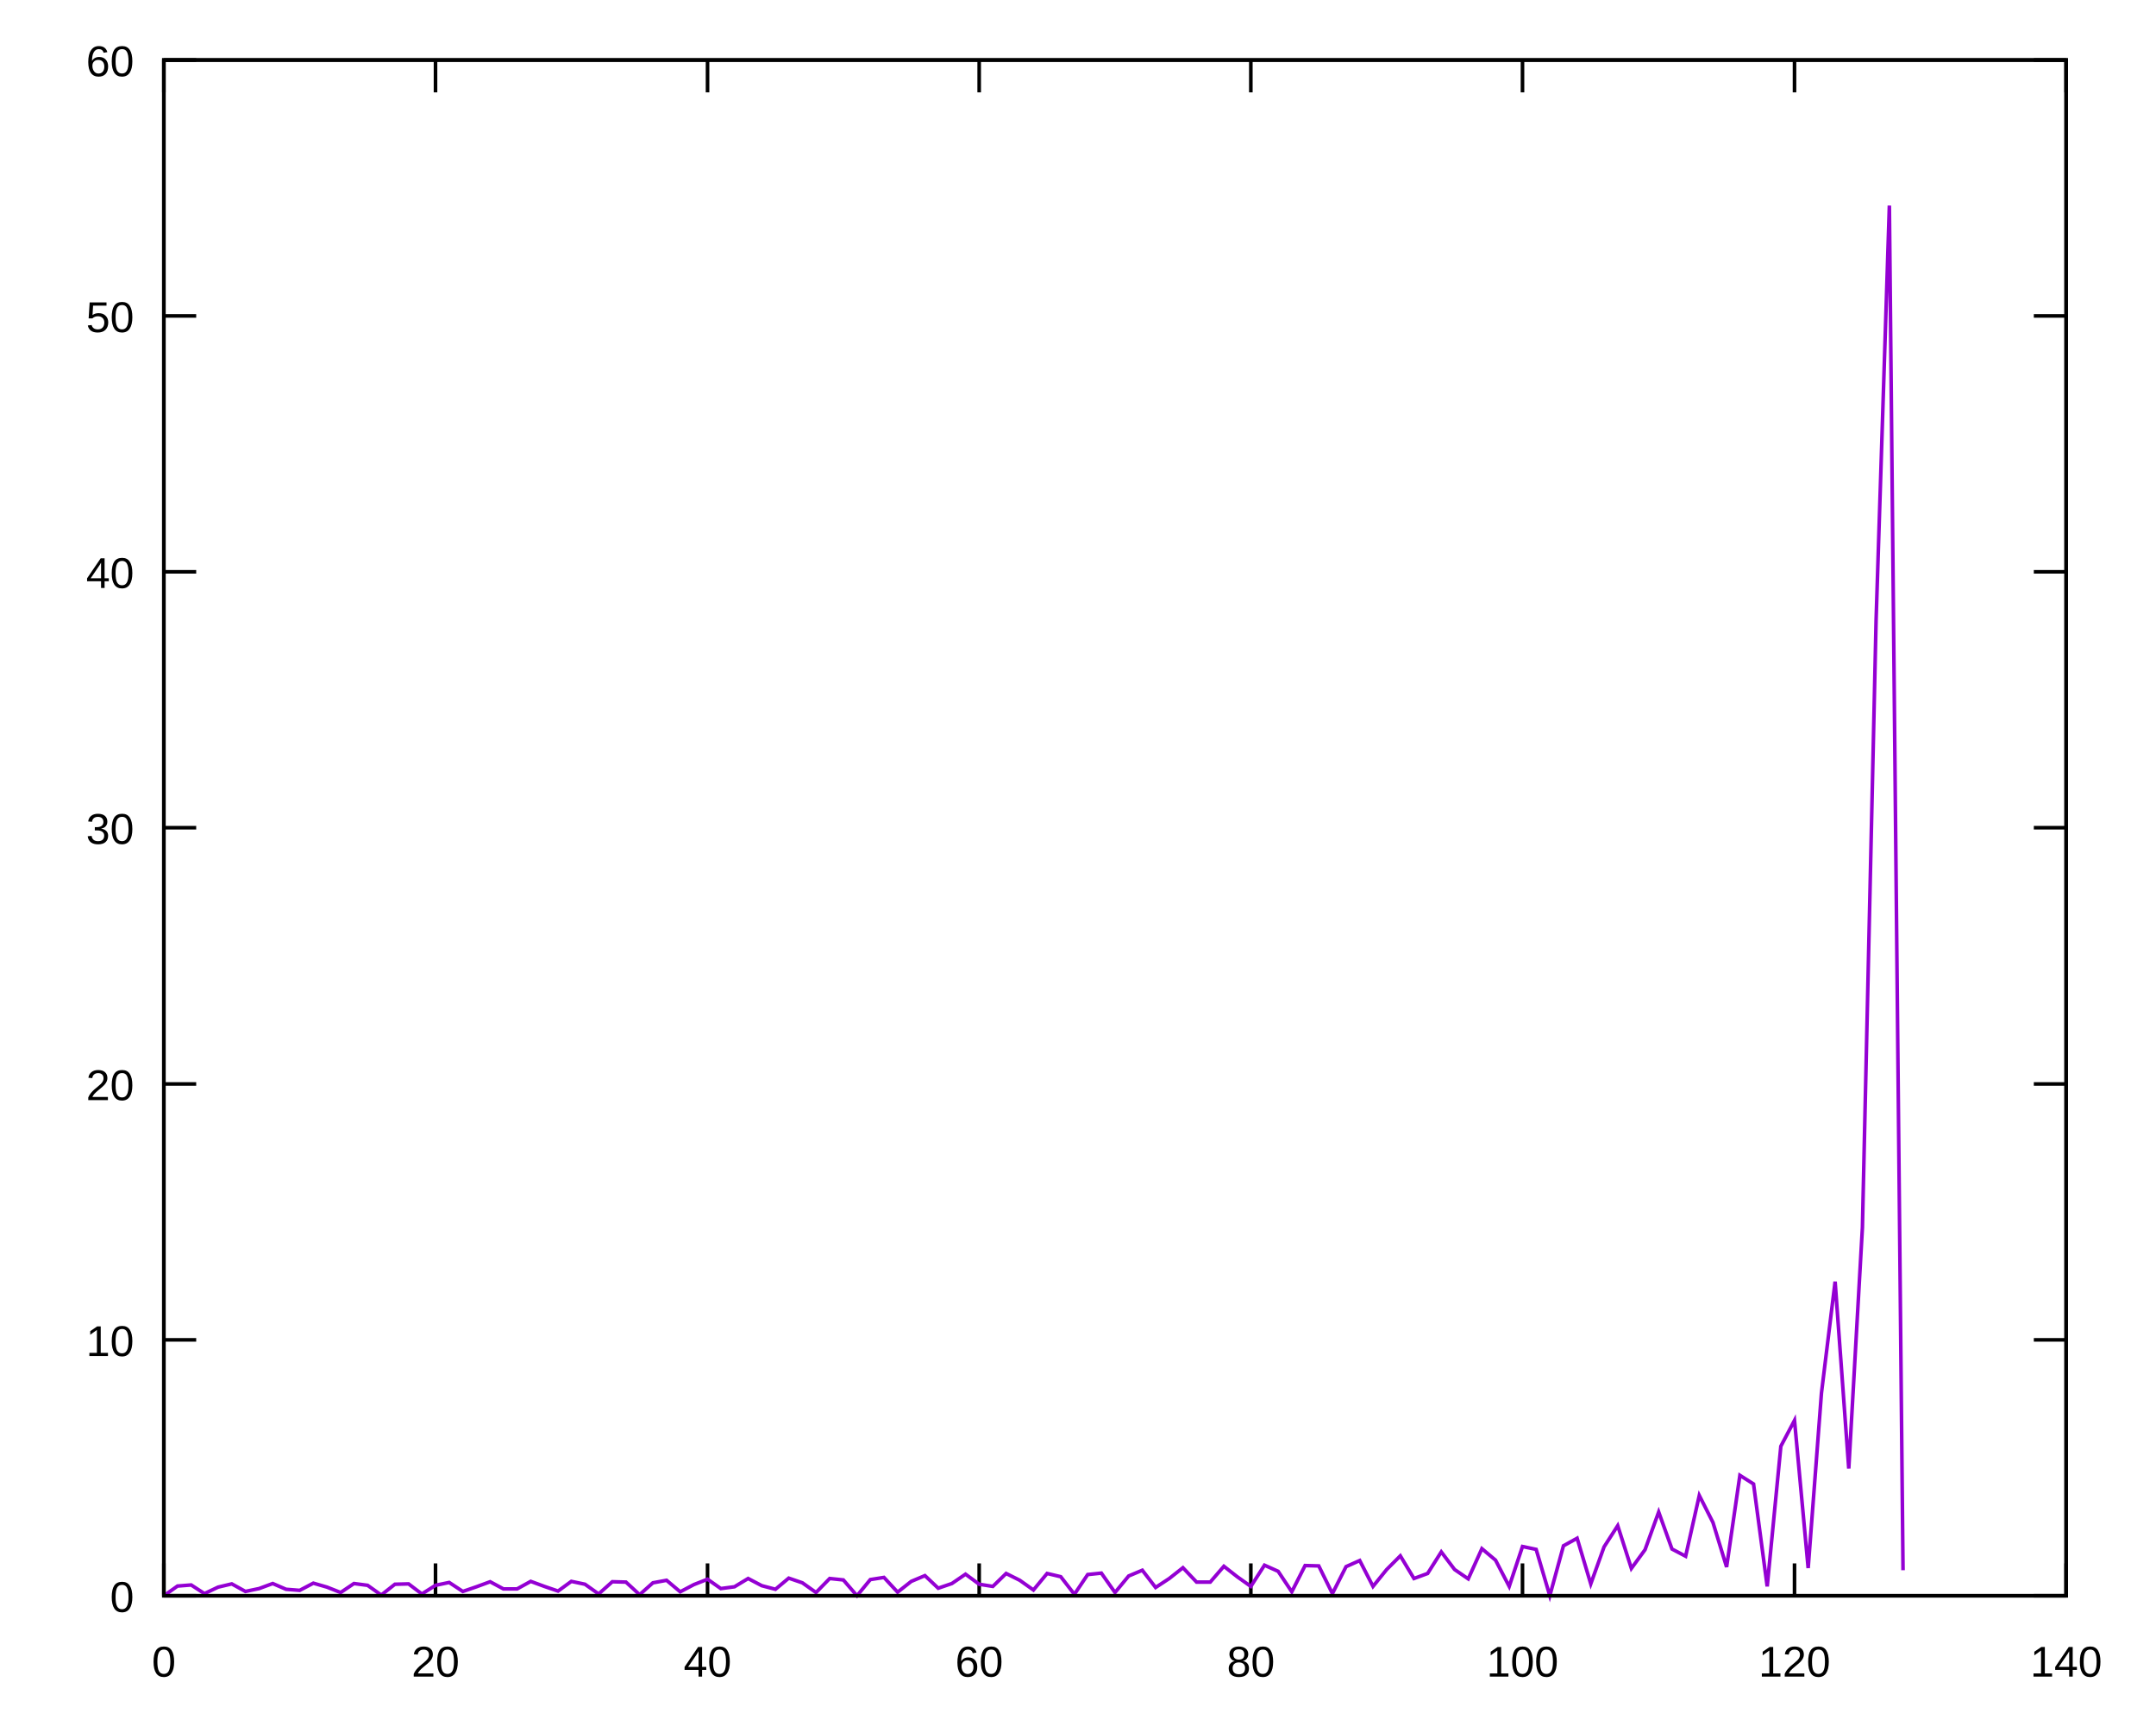
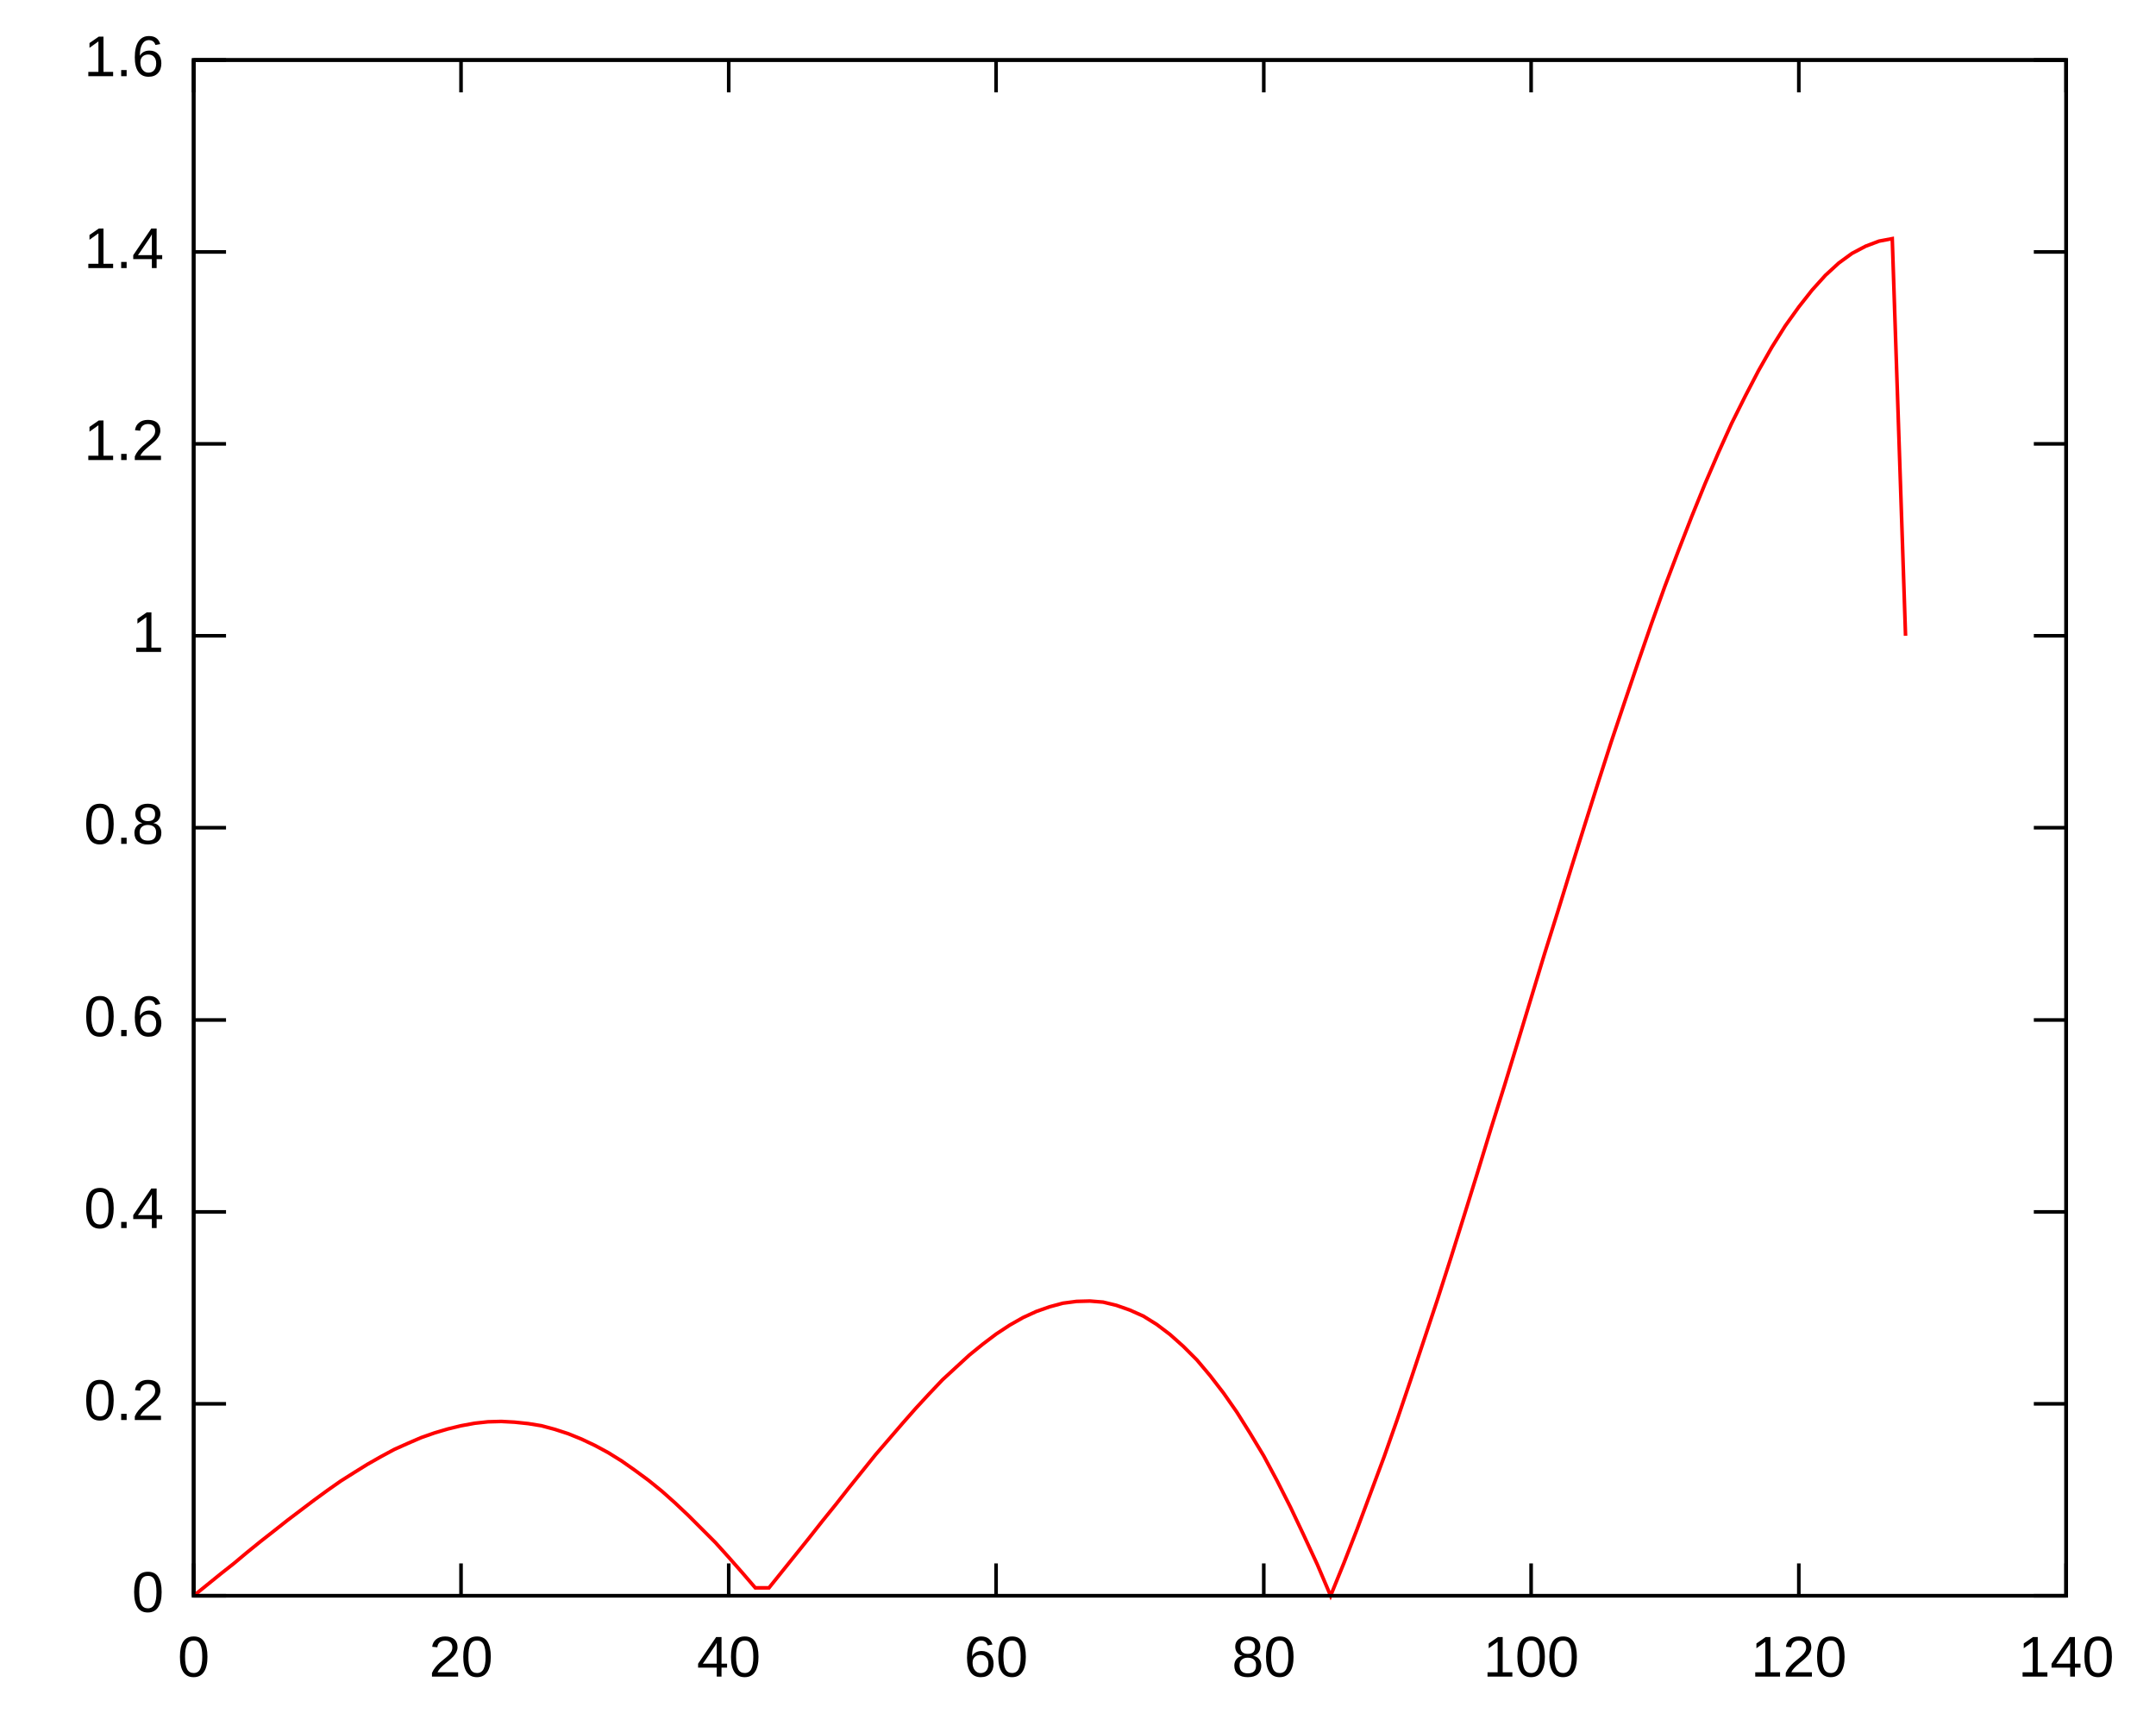
<svg xmlns="http://www.w3.org/2000/svg" xmlns:xlink="http://www.w3.org/1999/xlink" width="600" height="480" viewBox="0 0 600 480">
  <g id="gnuplot_canvas">
    <rect x="0" y="0" width="600" height="480" fill="none" />
    <defs>
      <circle id="gpDot" r="0.5" stroke-width="0.5" />
      <path id="gpPt0" stroke-width="0.222" stroke="currentColor" d="M-1,0 h2 M0,-1 v2" />
      <path id="gpPt1" stroke-width="0.222" stroke="currentColor" d="M-1,-1 L1,1 M1,-1 L-1,1" />
      <path id="gpPt2" stroke-width="0.222" stroke="currentColor" d="M-1,0 L1,0 M0,-1 L0,1 M-1,-1 L1,1 M-1,1 L1,-1" />
      <rect id="gpPt3" stroke-width="0.222" stroke="currentColor" x="-1" y="-1" width="2" height="2" />
      <rect id="gpPt4" stroke-width="0.222" stroke="currentColor" fill="currentColor" x="-1" y="-1" width="2" height="2" />
      <circle id="gpPt5" stroke-width="0.222" stroke="currentColor" cx="0" cy="0" r="1" />
      <use xlink:href="#gpPt5" id="gpPt6" fill="currentColor" stroke="none" />
      <path id="gpPt7" stroke-width="0.222" stroke="currentColor" d="M0,-1.33 L-1.33,0.67 L1.33,0.67 z" />
      <use xlink:href="#gpPt7" id="gpPt8" fill="currentColor" stroke="none" />
      <use xlink:href="#gpPt7" id="gpPt9" stroke="currentColor" transform="rotate(180)" />
      <use xlink:href="#gpPt9" id="gpPt10" fill="currentColor" stroke="none" />
      <use xlink:href="#gpPt3" id="gpPt11" stroke="currentColor" transform="rotate(45)" />
      <use xlink:href="#gpPt11" id="gpPt12" fill="currentColor" stroke="none" />
-       <path id="gpPt13" stroke-width="0.222" stroke="currentColor" d="M0,1.330 L1.265,0.411 L0.782,-1.067 L-0.782,-1.076 L-1.265,0.411 z" />
-       <use xlink:href="#gpPt13" id="gpPt14" fill="currentColor" stroke="none" />
-       <filter id="textbox" filterUnits="objectBoundingBox" x="0" y="0" height="1" width="1">
-         <feFlood flood-color="white" flood-opacity="1" result="bgnd" />
-         <feComposite in="SourceGraphic" in2="bgnd" operator="atop" />
-       </filter>
      <filter id="greybox" filterUnits="objectBoundingBox" x="0" y="0" height="1" width="1">
        <feFlood flood-color="lightgrey" flood-opacity="1" result="grey" />
        <feComposite in="SourceGraphic" in2="grey" operator="atop" />
      </filter>
    </defs>
-     <g fill="none" color="white" stroke="currentColor" stroke-width="1.00" stroke-linecap="butt" stroke-linejoin="miter">
+     <g style="fill:none; color:white; stroke:currentColor; stroke-width:1.00; stroke-linecap:butt; stroke-linejoin:miter">
</g>
-     <g fill="none" color="black" stroke="currentColor" stroke-width="1.00" stroke-linecap="butt" stroke-linejoin="miter">
-       <path stroke="black" d="M45.6,444.0 L54.6,444.0 M575.0,444.0 L566.0,444.0  " />
-       <g transform="translate(37.3,448.5)" stroke="none" fill="black" font-family="Arial" font-size="12.00" text-anchor="end">
+     <g style="fill:none; color:black; stroke:currentColor; stroke-width:1.00; stroke-linecap:butt; stroke-linejoin:miter">
+       <path stroke="black" d="M53.9,444.0 L62.9,444.0 M575.0,444.0 L566.0,444.0  " />
+       <g transform="translate(45.6,448.5)" style="stroke:none; fill:black; font-family:Arial; font-size:12.00pt; text-anchor:end">
        <text>
-           <tspan font-family="Arial"> 0</tspan>
+           <tspan> 0</tspan>
        </text>
      </g>
-     </g>
-     <g fill="none" color="black" stroke="currentColor" stroke-width="1.00" stroke-linecap="butt" stroke-linejoin="miter">
-       <path stroke="black" d="M45.6,372.8 L54.6,372.8 M575.0,372.8 L566.0,372.8  " />
-       <g transform="translate(37.3,377.3)" stroke="none" fill="black" font-family="Arial" font-size="12.00" text-anchor="end">
+       <path stroke="black" d="M53.9,390.6 L62.9,390.6 M575.0,390.6 L566.0,390.6  " />
+       <g transform="translate(45.6,395.1)" style="stroke:none; fill:black; font-family:Arial; font-size:12.00pt; text-anchor:end">
        <text>
-           <tspan font-family="Arial"> 10</tspan>
+           <tspan> 0.2</tspan>
        </text>
      </g>
-     </g>
-     <g fill="none" color="black" stroke="currentColor" stroke-width="1.00" stroke-linecap="butt" stroke-linejoin="miter">
-       <path stroke="black" d="M45.6,301.6 L54.6,301.6 M575.0,301.6 L566.0,301.6  " />
-       <g transform="translate(37.3,306.1)" stroke="none" fill="black" font-family="Arial" font-size="12.00" text-anchor="end">
+       <path stroke="black" d="M53.9,337.2 L62.9,337.2 M575.0,337.2 L566.0,337.2  " />
+       <g transform="translate(45.6,341.7)" style="stroke:none; fill:black; font-family:Arial; font-size:12.00pt; text-anchor:end">
        <text>
-           <tspan font-family="Arial"> 20</tspan>
+           <tspan> 0.4</tspan>
        </text>
      </g>
-     </g>
-     <g fill="none" color="black" stroke="currentColor" stroke-width="1.00" stroke-linecap="butt" stroke-linejoin="miter">
-       <path stroke="black" d="M45.6,230.3 L54.6,230.3 M575.0,230.3 L566.0,230.3  " />
-       <g transform="translate(37.3,234.8)" stroke="none" fill="black" font-family="Arial" font-size="12.00" text-anchor="end">
+       <path stroke="black" d="M53.9,283.8 L62.9,283.8 M575.0,283.8 L566.0,283.8  " />
+       <g transform="translate(45.6,288.3)" style="stroke:none; fill:black; font-family:Arial; font-size:12.00pt; text-anchor:end">
        <text>
-           <tspan font-family="Arial"> 30</tspan>
+           <tspan> 0.6</tspan>
        </text>
      </g>
-     </g>
-     <g fill="none" color="black" stroke="currentColor" stroke-width="1.00" stroke-linecap="butt" stroke-linejoin="miter">
-       <path stroke="black" d="M45.6,159.1 L54.6,159.1 M575.0,159.1 L566.0,159.1  " />
-       <g transform="translate(37.3,163.6)" stroke="none" fill="black" font-family="Arial" font-size="12.00" text-anchor="end">
+       <path stroke="black" d="M53.9,230.3 L62.9,230.3 M575.0,230.3 L566.0,230.3  " />
+       <g transform="translate(45.6,234.8)" style="stroke:none; fill:black; font-family:Arial; font-size:12.00pt; text-anchor:end">
        <text>
-           <tspan font-family="Arial"> 40</tspan>
+           <tspan> 0.8</tspan>
        </text>
      </g>
-     </g>
-     <g fill="none" color="black" stroke="currentColor" stroke-width="1.00" stroke-linecap="butt" stroke-linejoin="miter">
-       <path stroke="black" d="M45.6,87.9 L54.6,87.9 M575.0,87.9 L566.0,87.9  " />
-       <g transform="translate(37.3,92.4)" stroke="none" fill="black" font-family="Arial" font-size="12.00" text-anchor="end">
+       <path stroke="black" d="M53.9,176.9 L62.9,176.9 M575.0,176.9 L566.0,176.9  " />
+       <g transform="translate(45.6,181.4)" style="stroke:none; fill:black; font-family:Arial; font-size:12.00pt; text-anchor:end">
        <text>
-           <tspan font-family="Arial"> 50</tspan>
+           <tspan> 1</tspan>
        </text>
      </g>
-     </g>
-     <g fill="none" color="black" stroke="currentColor" stroke-width="1.00" stroke-linecap="butt" stroke-linejoin="miter">
-       <path stroke="black" d="M45.6,16.7 L54.6,16.7 M575.0,16.7 L566.0,16.7  " />
-       <g transform="translate(37.3,21.2)" stroke="none" fill="black" font-family="Arial" font-size="12.00" text-anchor="end">
+       <path stroke="black" d="M53.9,123.5 L62.9,123.5 M575.0,123.5 L566.0,123.5  " />
+       <g transform="translate(45.6,128.0)" style="stroke:none; fill:black; font-family:Arial; font-size:12.00pt; text-anchor:end">
        <text>
-           <tspan font-family="Arial"> 60</tspan>
+           <tspan> 1.2</tspan>
        </text>
      </g>
-     </g>
-     <g fill="none" color="black" stroke="currentColor" stroke-width="1.00" stroke-linecap="butt" stroke-linejoin="miter">
-       <path stroke="black" d="M45.6,444.0 L45.6,435.0 M45.6,16.7 L45.6,25.7  " />
-       <g transform="translate(45.6,466.5)" stroke="none" fill="black" font-family="Arial" font-size="12.00" text-anchor="middle">
+       <path stroke="black" d="M53.9,70.1 L62.9,70.1 M575.0,70.1 L566.0,70.1  " />
+       <g transform="translate(45.6,74.6)" style="stroke:none; fill:black; font-family:Arial; font-size:12.00pt; text-anchor:end">
        <text>
-           <tspan font-family="Arial"> 0</tspan>
+           <tspan> 1.4</tspan>
        </text>
      </g>
-     </g>
-     <g fill="none" color="black" stroke="currentColor" stroke-width="1.00" stroke-linecap="butt" stroke-linejoin="miter">
-       <path stroke="black" d="M121.2,444.0 L121.2,435.0 M121.2,16.7 L121.2,25.7  " />
-       <g transform="translate(121.2,466.5)" stroke="none" fill="black" font-family="Arial" font-size="12.00" text-anchor="middle">
+       <path stroke="black" d="M53.9,16.7 L62.9,16.7 M575.0,16.7 L566.0,16.7  " />
+       <g transform="translate(45.6,21.2)" style="stroke:none; fill:black; font-family:Arial; font-size:12.00pt; text-anchor:end">
        <text>
-           <tspan font-family="Arial"> 20</tspan>
+           <tspan> 1.6</tspan>
        </text>
      </g>
-     </g>
-     <g fill="none" color="black" stroke="currentColor" stroke-width="1.00" stroke-linecap="butt" stroke-linejoin="miter">
-       <path stroke="black" d="M196.9,444.0 L196.9,435.0 M196.9,16.7 L196.9,25.7  " />
-       <g transform="translate(196.9,466.5)" stroke="none" fill="black" font-family="Arial" font-size="12.00" text-anchor="middle">
+       <path stroke="black" d="M53.9,444.0 L53.9,435.0 M53.9,16.7 L53.9,25.7  " />
+       <g transform="translate(53.9,466.5)" style="stroke:none; fill:black; font-family:Arial; font-size:12.00pt; text-anchor:middle">
        <text>
-           <tspan font-family="Arial"> 40</tspan>
+           <tspan> 0</tspan>
        </text>
      </g>
-     </g>
-     <g fill="none" color="black" stroke="currentColor" stroke-width="1.00" stroke-linecap="butt" stroke-linejoin="miter">
-       <path stroke="black" d="M272.5,444.0 L272.5,435.0 M272.5,16.7 L272.5,25.7  " />
-       <g transform="translate(272.5,466.5)" stroke="none" fill="black" font-family="Arial" font-size="12.00" text-anchor="middle">
+       <path stroke="black" d="M128.3,444.0 L128.3,435.0 M128.3,16.7 L128.3,25.7  " />
+       <g transform="translate(128.3,466.5)" style="stroke:none; fill:black; font-family:Arial; font-size:12.00pt; text-anchor:middle">
        <text>
-           <tspan font-family="Arial"> 60</tspan>
+           <tspan> 20</tspan>
        </text>
      </g>
-     </g>
-     <g fill="none" color="black" stroke="currentColor" stroke-width="1.00" stroke-linecap="butt" stroke-linejoin="miter">
-       <path stroke="black" d="M348.1,444.0 L348.1,435.0 M348.1,16.7 L348.1,25.7  " />
-       <g transform="translate(348.1,466.5)" stroke="none" fill="black" font-family="Arial" font-size="12.00" text-anchor="middle">
+       <path stroke="black" d="M202.8,444.0 L202.8,435.0 M202.8,16.7 L202.8,25.7  " />
+       <g transform="translate(202.8,466.5)" style="stroke:none; fill:black; font-family:Arial; font-size:12.00pt; text-anchor:middle">
        <text>
-           <tspan font-family="Arial"> 80</tspan>
+           <tspan> 40</tspan>
        </text>
      </g>
-     </g>
-     <g fill="none" color="black" stroke="currentColor" stroke-width="1.00" stroke-linecap="butt" stroke-linejoin="miter">
-       <path stroke="black" d="M423.7,444.0 L423.7,435.0 M423.7,16.7 L423.7,25.7  " />
-       <g transform="translate(423.7,466.5)" stroke="none" fill="black" font-family="Arial" font-size="12.00" text-anchor="middle">
+       <path stroke="black" d="M277.2,444.0 L277.2,435.0 M277.2,16.7 L277.2,25.7  " />
+       <g transform="translate(277.2,466.5)" style="stroke:none; fill:black; font-family:Arial; font-size:12.00pt; text-anchor:middle">
        <text>
-           <tspan font-family="Arial"> 100</tspan>
+           <tspan> 60</tspan>
        </text>
      </g>
-     </g>
-     <g fill="none" color="black" stroke="currentColor" stroke-width="1.00" stroke-linecap="butt" stroke-linejoin="miter">
-       <path stroke="black" d="M499.4,444.0 L499.4,435.0 M499.4,16.7 L499.4,25.7  " />
-       <g transform="translate(499.4,466.5)" stroke="none" fill="black" font-family="Arial" font-size="12.00" text-anchor="middle">
+       <path stroke="black" d="M351.7,444.0 L351.7,435.0 M351.7,16.7 L351.7,25.7  " />
+       <g transform="translate(351.7,466.5)" style="stroke:none; fill:black; font-family:Arial; font-size:12.00pt; text-anchor:middle">
        <text>
-           <tspan font-family="Arial"> 120</tspan>
+           <tspan> 80</tspan>
        </text>
      </g>
-     </g>
-     <g fill="none" color="black" stroke="currentColor" stroke-width="1.00" stroke-linecap="butt" stroke-linejoin="miter">
-       <path stroke="black" d="M575.0,444.0 L575.0,435.0 M575.0,16.7 L575.0,25.7  " />
-       <g transform="translate(575.0,466.5)" stroke="none" fill="black" font-family="Arial" font-size="12.00" text-anchor="middle">
+       <path stroke="black" d="M426.1,444.0 L426.1,435.0 M426.1,16.7 L426.1,25.7  " />
+       <g transform="translate(426.1,466.5)" style="stroke:none; fill:black; font-family:Arial; font-size:12.00pt; text-anchor:middle">
        <text>
-           <tspan font-family="Arial"> 140</tspan>
+           <tspan> 100</tspan>
        </text>
      </g>
+       <path stroke="black" d="M500.6,444.0 L500.6,435.0 M500.6,16.7 L500.6,25.7  " />
+       <g transform="translate(500.6,466.5)" style="stroke:none; fill:black; font-family:Arial; font-size:12.00pt; text-anchor:middle">
+         <text>
+           <tspan> 120</tspan>
+         </text>
+       </g>
+       <path stroke="black" d="M575.0,444.0 L575.0,435.0 M575.0,16.7 L575.0,25.7  " />
+       <g transform="translate(575.0,466.5)" style="stroke:none; fill:black; font-family:Arial; font-size:12.00pt; text-anchor:middle">
+         <text>
+           <tspan> 140</tspan>
+         </text>
+       </g>
+       <path stroke="black" d="M53.9,16.7 L53.9,444.0 L575.0,444.0 L575.0,16.7 L53.9,16.7 Z  " />
    </g>
-     <g fill="none" color="black" stroke="currentColor" stroke-width="1.00" stroke-linecap="butt" stroke-linejoin="miter">
- </g>
-     <g fill="none" color="black" stroke="currentColor" stroke-width="1.00" stroke-linecap="butt" stroke-linejoin="miter">
-       <path stroke="black" d="M45.6,16.7 L45.6,444.0 L575.0,444.0 L575.0,16.7 L45.6,16.7 Z  " />
-     </g>
-     <g fill="none" color="black" stroke="currentColor" stroke-width="1.00" stroke-linecap="butt" stroke-linejoin="miter">
- </g>
    <g id="gnuplot_plot_1">
-       <g fill="none" color="black" stroke="currentColor" stroke-width="1.00" stroke-linecap="butt" stroke-linejoin="miter">
-         <path stroke="rgb(148,   0, 211)" d="M45.6,444.0 L49.4,441.3 L53.2,441.0 L56.9,443.4 L60.7,441.6 L64.5,440.7 L68.3,442.8 L72.1,442.0   L75.9,440.6 L79.6,442.2 L83.4,442.5 L87.2,440.5 L91.0,441.6 L94.8,443.1 L98.5,440.6 L102.3,441.1   L106.1,443.8 L109.9,440.8 L113.7,440.7 L117.4,443.5 L121.2,441.1 L125.0,440.3 L128.8,442.8 L132.6,441.5   L136.4,440.1 L140.1,442.1 L143.9,442.1 L147.7,440.0 L151.5,441.4 L155.3,442.7 L159.0,440.0 L162.8,440.8   L166.6,443.5 L170.4,440.1 L174.2,440.2 L178.0,443.7 L181.7,440.4 L185.5,439.7 L189.3,442.9 L193.1,440.9   L196.9,439.4 L200.6,442.0 L204.4,441.5 L208.2,439.2 L212.0,441.2 L215.8,442.2 L219.5,439.1 L223.3,440.4   L227.1,443.1 L230.9,439.2 L234.7,439.6 L238.5,444.0 L242.2,439.5 L246.0,438.9 L249.8,443.0 L253.6,440.0   L257.4,438.4 L261.1,441.9 L264.9,440.6 L268.7,438.0 L272.5,440.8 L276.3,441.4 L280.0,437.8 L283.8,439.7   L287.6,442.4 L291.4,437.8 L295.2,438.7 L299.0,443.6 L302.7,438.1 L306.5,437.7 L310.3,443.1 L314.1,438.5   L317.9,436.9 L321.6,441.7 L325.4,439.2 L329.2,436.2 L333.0,440.2 L336.8,440.2 L340.6,435.8 L344.3,438.7   L348.1,441.4 L351.9,435.5 L355.7,437.2 L359.5,442.9 L363.2,435.6 L367.0,435.7 L370.8,443.4 L374.6,435.9   L378.4,434.2 L382.1,441.4 L385.9,436.7 L389.7,432.9 L393.5,439.2 L397.3,437.8 L401.1,431.8 L404.8,436.7   L408.6,439.3 L412.4,430.9 L416.2,434.1 L420.0,441.4 L423.7,430.3 L427.5,431.1 L431.3,444.0 L435.1,430.1   L438.9,428.0 L442.7,440.7 L446.4,430.4 L450.2,424.5 L454.0,436.4 L457.8,431.2 L461.6,420.7 L465.3,431.0   L469.1,433.0 L472.9,416.1 L476.7,423.6 L480.5,436.0 L484.2,410.5 L488.0,412.9 L491.8,441.4 L495.6,402.4   L499.4,395.2 L503.2,436.3 L506.9,387.6 L510.7,356.6 L514.5,408.6 L518.3,341.5 L522.1,172.7 L525.8,57.2   L529.6,436.9  " />
+       <g style="fill:none; color:red; stroke:currentColor; stroke-width:1.00; stroke-linecap:butt; stroke-linejoin:miter">
+         <path stroke="red" d="M53.9,444.0 L57.6,441.0 L61.3,438.0 L65.1,435.0 L68.8,431.9 L72.5,428.9 L76.2,426.0 L80.0,423.0    L83.7,420.2 L87.4,417.4 L91.1,414.7 L94.8,412.1 L98.6,409.7 L102.3,407.4 L106.0,405.3 L109.7,403.3    L113.5,401.6 L117.2,400.0 L120.9,398.7 L124.6,397.6 L128.3,396.7 L132.1,396.0 L135.8,395.6 L139.5,395.5    L143.2,395.7 L147.0,396.1 L150.7,396.7 L154.4,397.7 L158.1,398.9 L161.8,400.4 L165.6,402.2 L169.3,404.2    L173.0,406.5 L176.7,409.1 L180.5,411.9 L184.2,414.9 L187.9,418.2 L191.6,421.7 L195.3,425.4 L199.1,429.2    L202.8,433.3 L206.5,437.5 L210.2,441.8 L214.0,441.8 L217.7,437.2 L221.4,432.6 L225.1,428.0 L228.8,423.3    L232.6,418.6 L236.3,413.9 L240.0,409.3 L243.7,404.7 L247.5,400.3 L251.2,396.0 L254.9,391.8 L258.6,387.8    L262.3,383.9 L266.1,380.4 L269.8,377.0 L273.5,374.0 L277.2,371.2 L281.0,368.7 L284.7,366.6 L288.4,364.9    L292.1,363.6 L295.8,362.6 L299.6,362.1 L303.3,362.0 L307.0,362.3 L310.7,363.2 L314.4,364.5 L318.2,366.2    L321.9,368.5 L325.6,371.3 L329.3,374.6 L333.1,378.4 L336.8,382.8 L340.5,387.6 L344.2,392.9 L347.9,398.8    L351.7,405.1 L355.4,412.0 L359.1,419.3 L362.8,427.1 L366.6,435.3 L370.3,444.0 L374.0,434.9 L377.7,425.4    L381.4,415.5 L385.2,405.3 L388.9,394.8 L392.6,383.9 L396.3,372.8 L400.1,361.4 L403.8,349.9 L407.5,338.1    L411.2,326.2 L414.9,314.1 L418.7,302.0 L422.4,289.9 L426.1,277.7 L429.8,265.5 L433.6,253.4 L437.3,241.4    L441.0,229.6 L444.7,217.9 L448.4,206.4 L452.2,195.1 L455.9,184.2 L459.6,173.5 L463.3,163.2 L467.1,153.2    L470.8,143.7 L474.5,134.6 L478.2,126.0 L481.9,117.8 L485.7,110.2 L489.4,103.1 L493.1,96.6 L496.8,90.7    L500.6,85.4 L504.3,80.7 L508.0,76.6 L511.7,73.2 L515.4,70.5 L519.2,68.5 L522.9,67.1 L526.6,66.4    L530.3,176.9  " />
      </g>
    </g>
-     <g fill="none" color="white" stroke="rgb(148,   0, 211)" stroke-width="2.00" stroke-linecap="butt" stroke-linejoin="miter">
- </g>
-     <g fill="none" color="black" stroke="currentColor" stroke-width="2.00" stroke-linecap="butt" stroke-linejoin="miter">
- </g>
-     <g fill="none" color="black" stroke="black" stroke-width="1.00" stroke-linecap="butt" stroke-linejoin="miter">
- </g>
-     <g fill="none" color="black" stroke="currentColor" stroke-width="1.00" stroke-linecap="butt" stroke-linejoin="miter">
-       <path stroke="black" d="M45.6,16.7 L45.6,444.0 L575.0,444.0 L575.0,16.7 L45.6,16.7 Z  " />
+     <g style="fill:none; color:black; stroke:currentColor; stroke-width:1.00; stroke-linecap:butt; stroke-linejoin:miter">
+       <path stroke="black" d="M53.9,16.7 L53.9,444.0 L575.0,444.0 L575.0,16.7 L53.9,16.7 Z  " />
    </g>
-     <g fill="none" color="black" stroke="currentColor" stroke-width="1.00" stroke-linecap="butt" stroke-linejoin="miter">
- </g>
  </g>
</svg>
